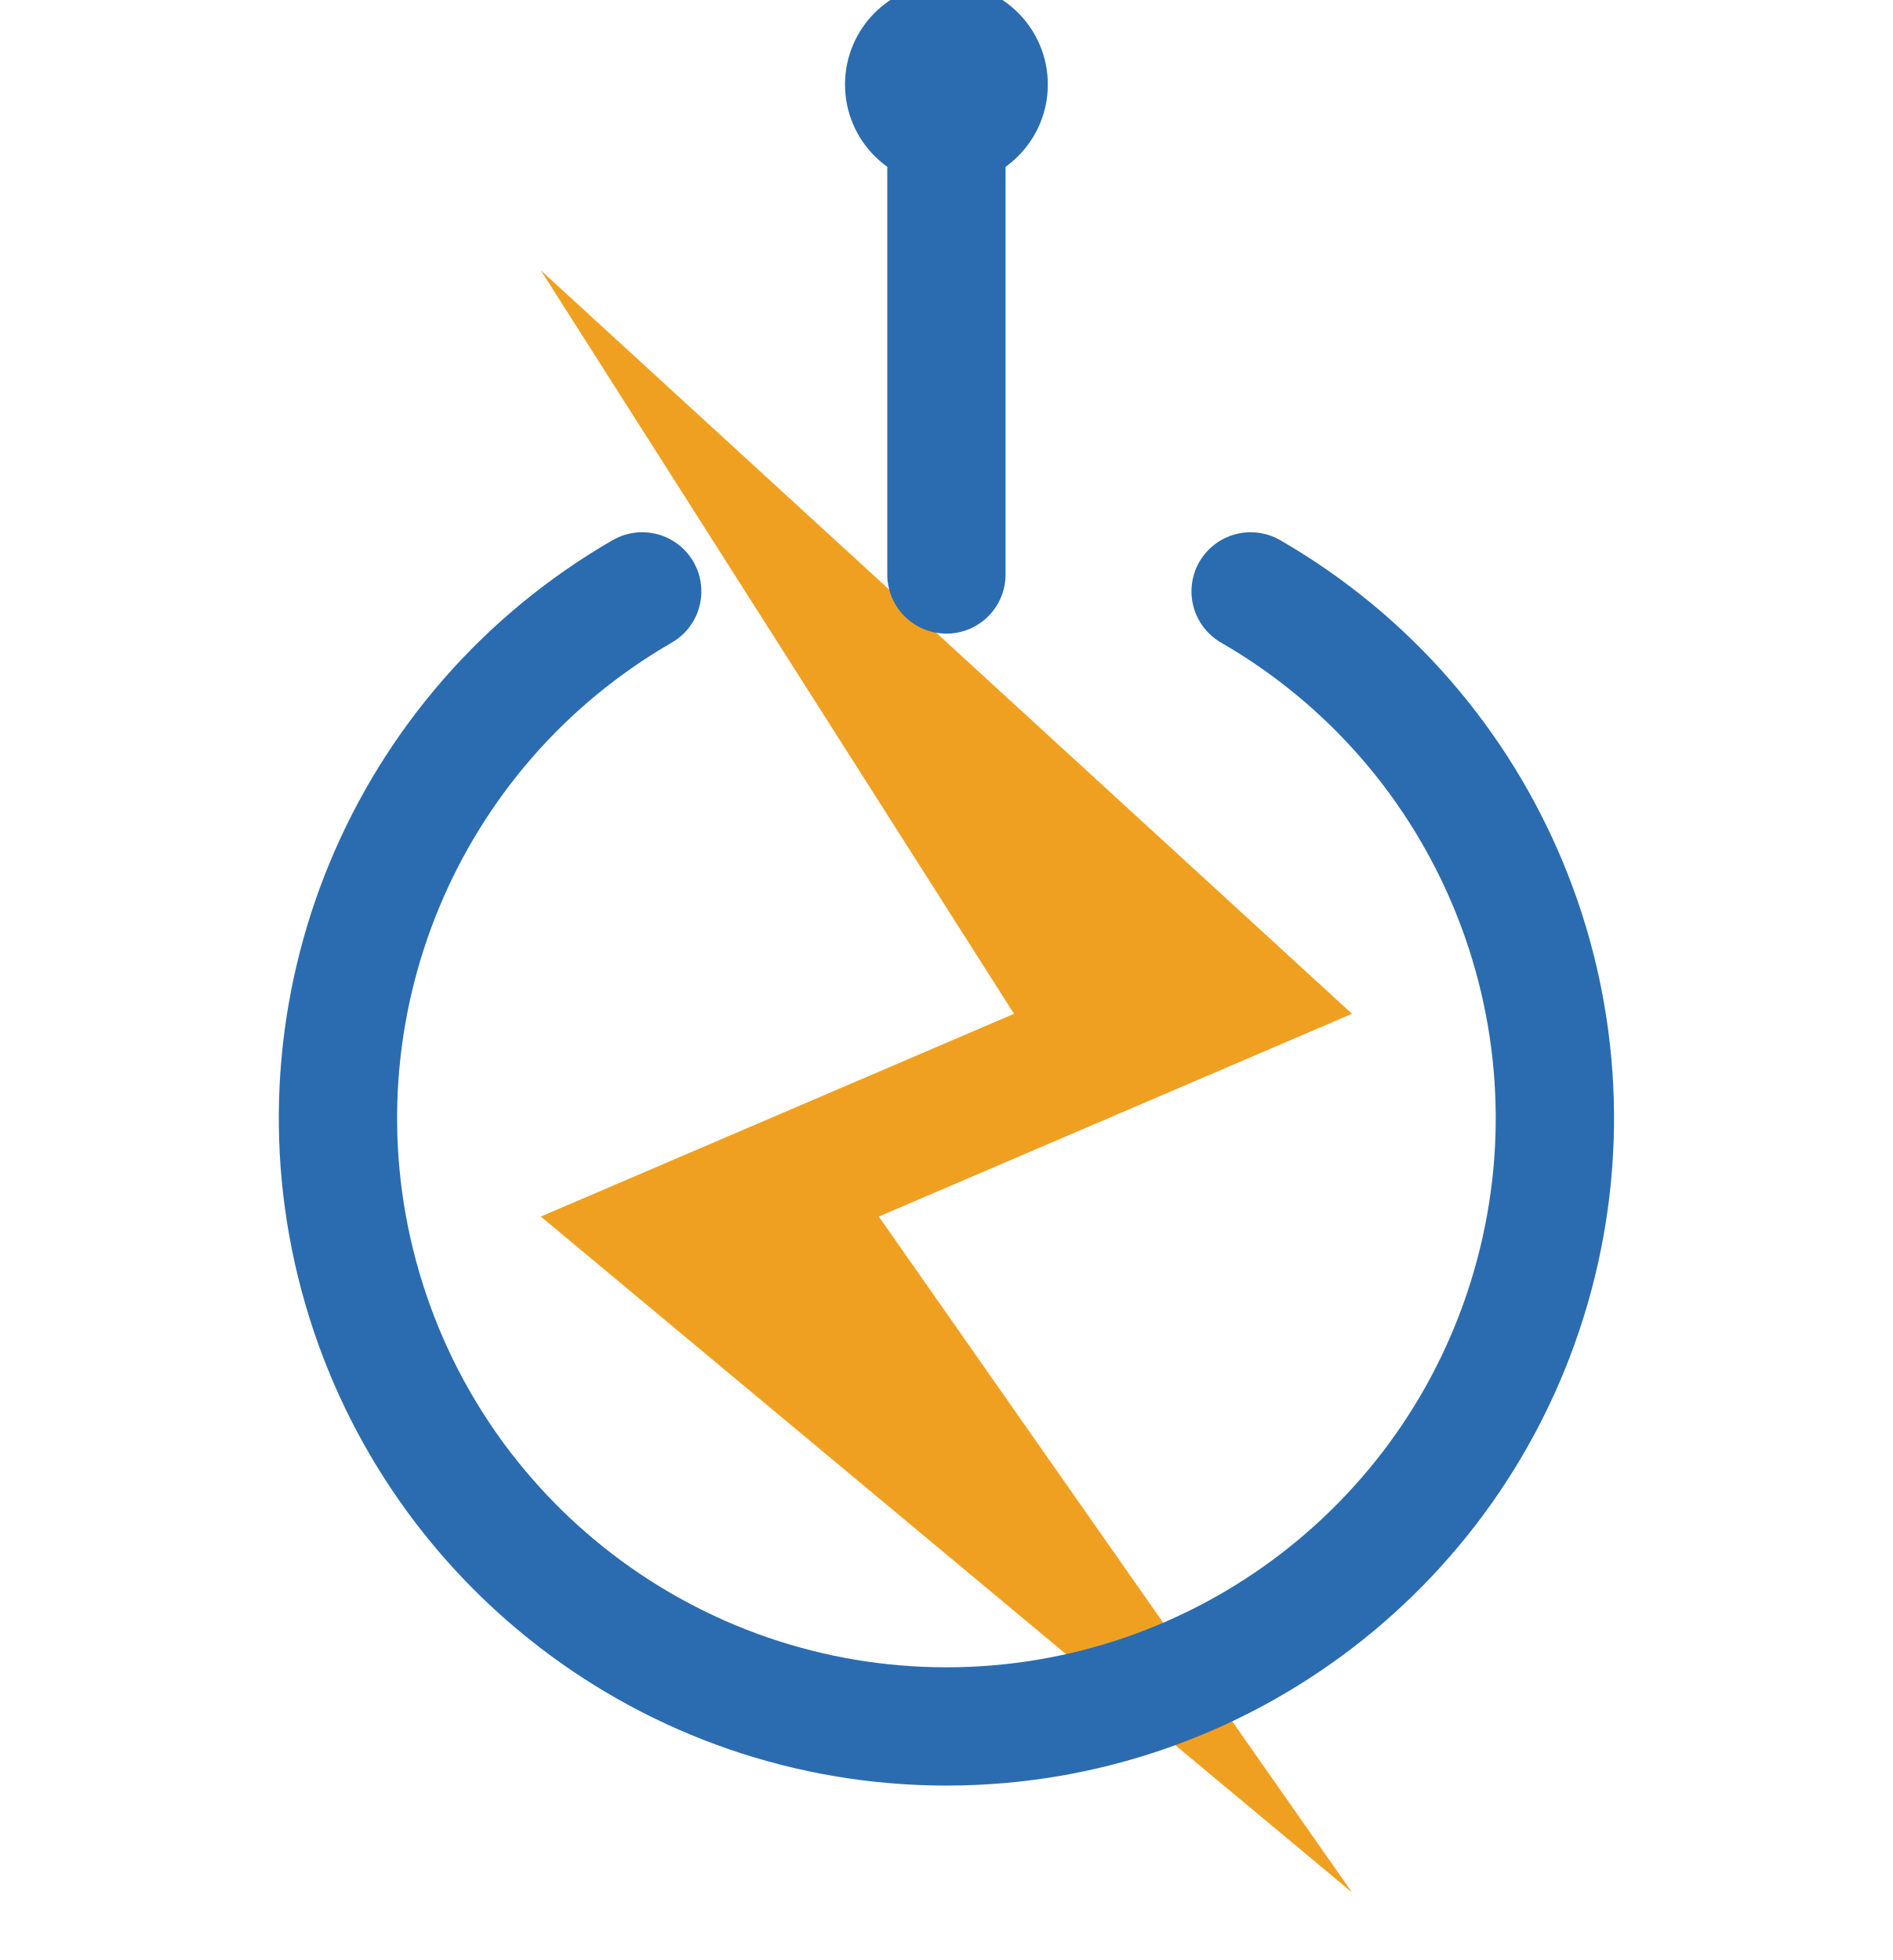
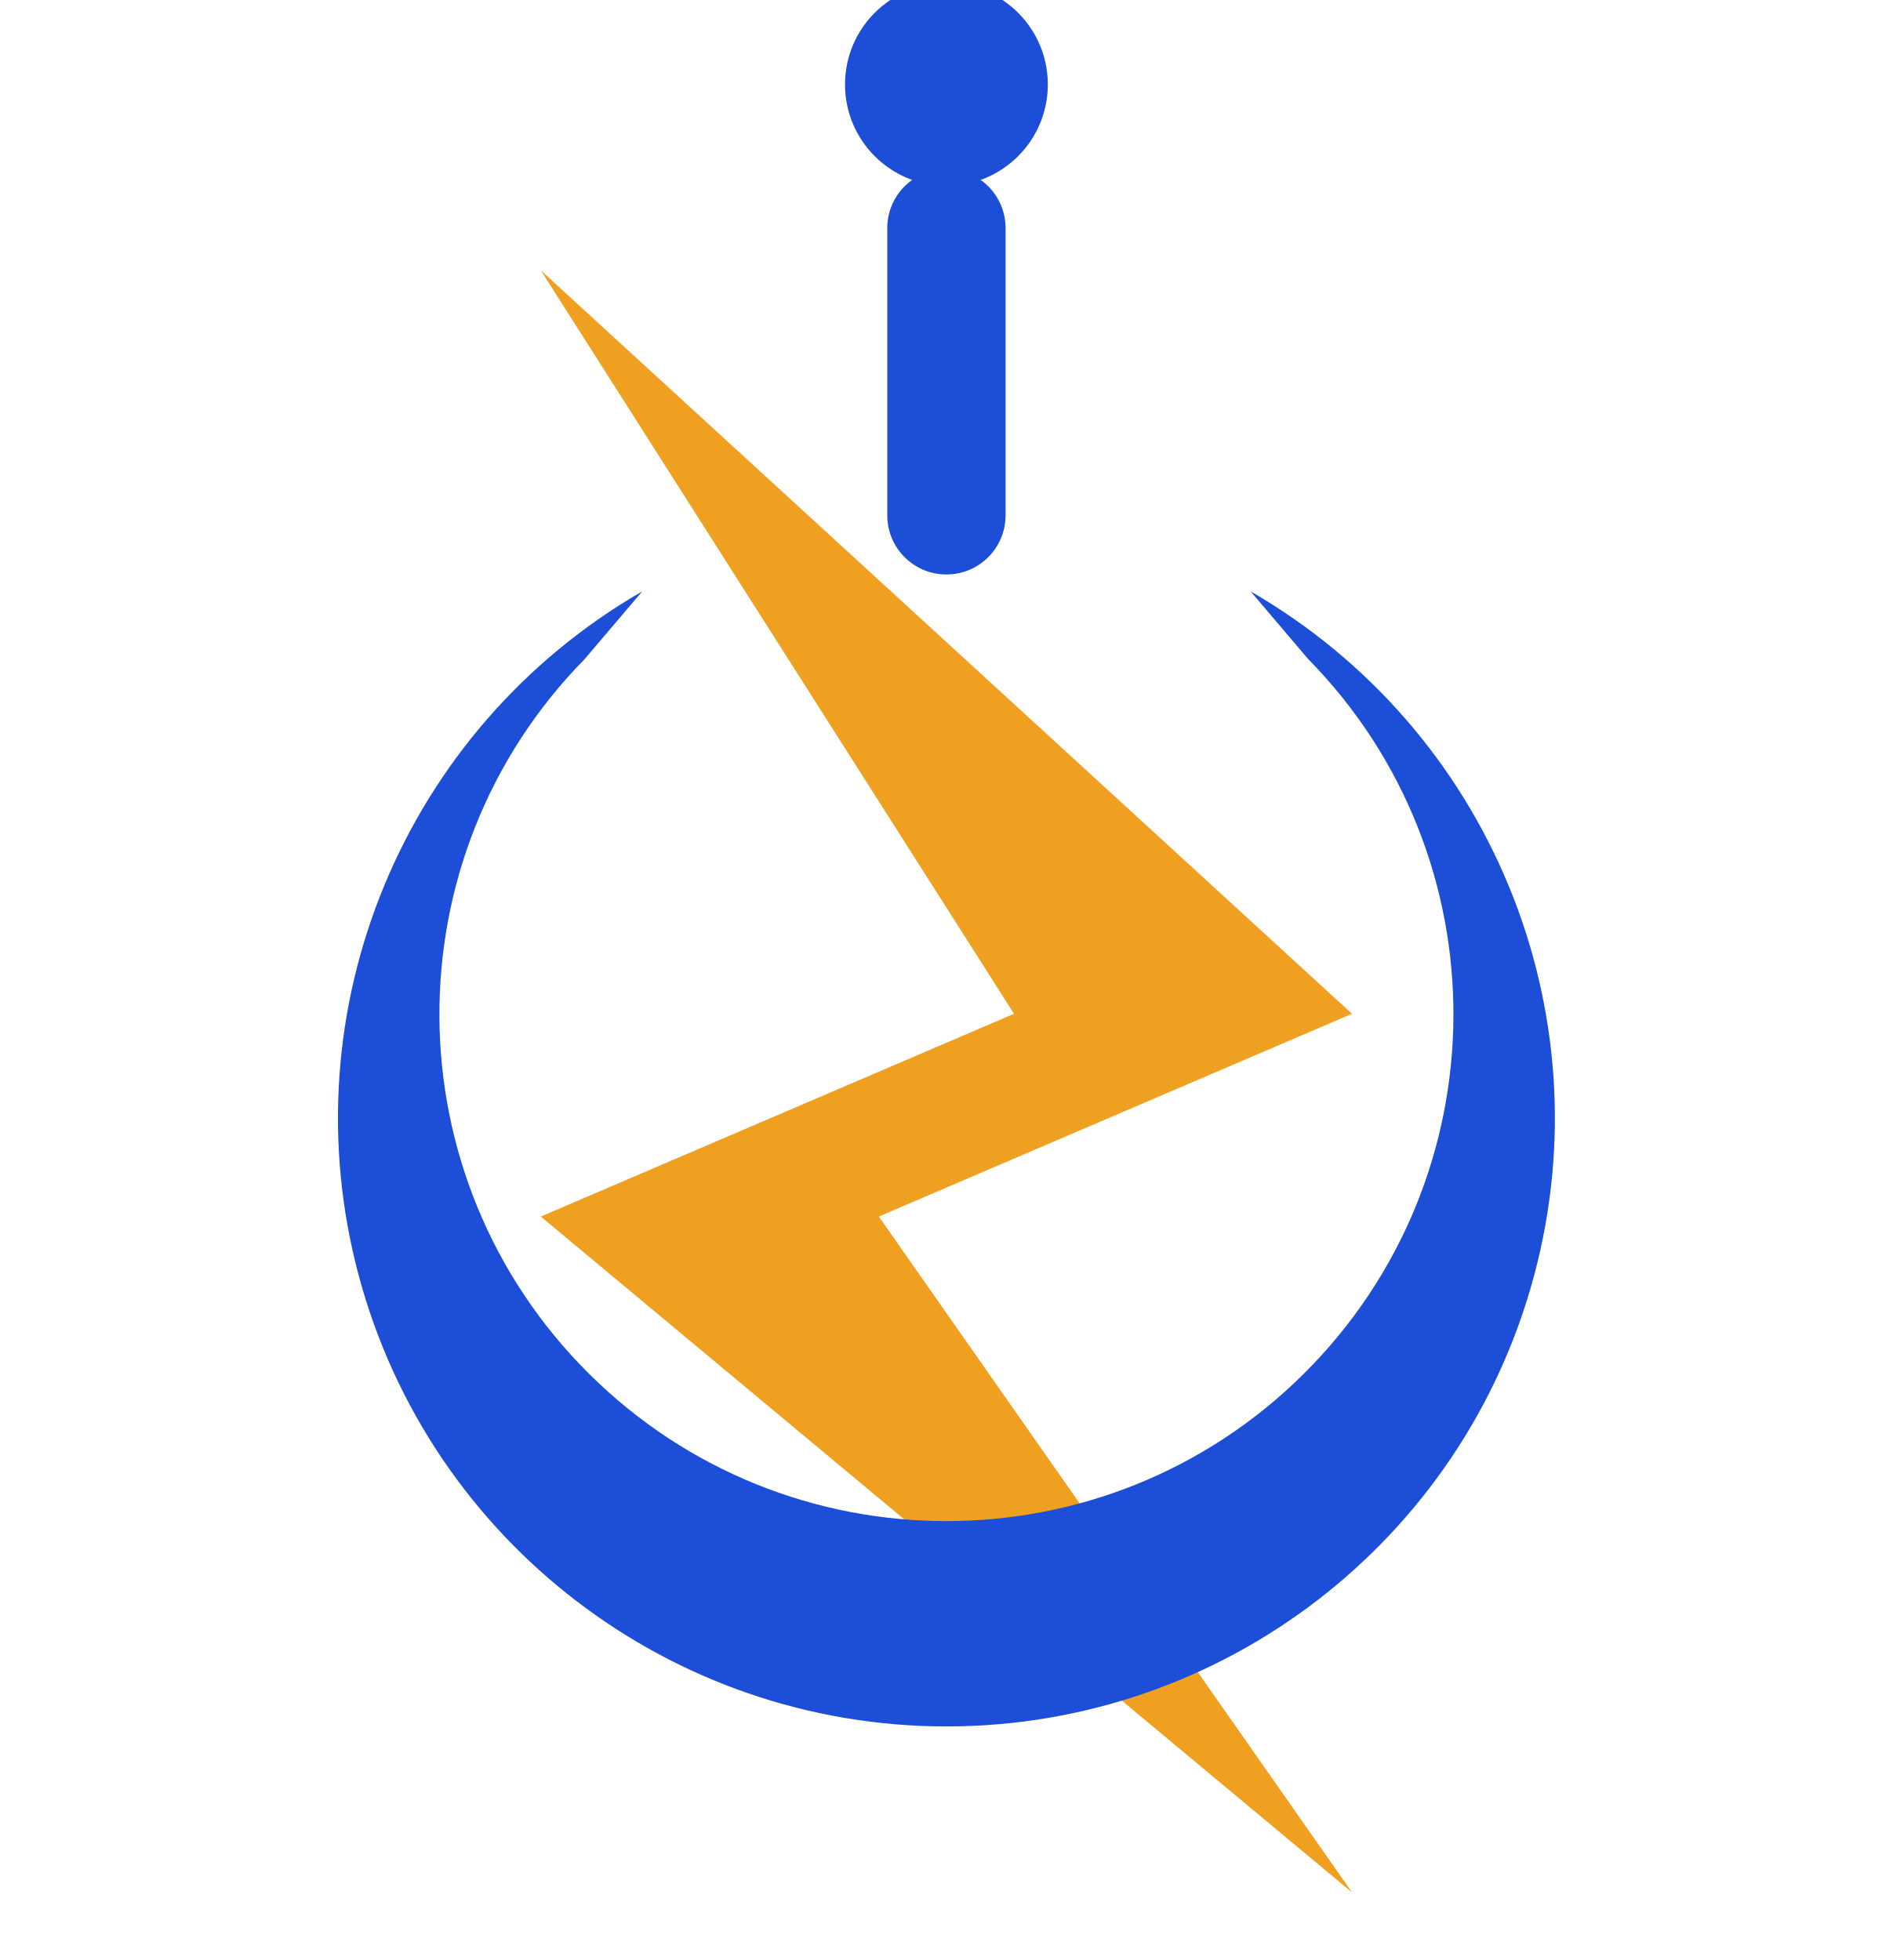
<svg xmlns="http://www.w3.org/2000/svg" viewBox="0 0 56 58" fill="none">
  <polygon points="16,8 40,30 26,36 40,56 16,36 30,30" fill="#F0A020" />
-   <path d="M 37 17.5 A 18 18 0 1 1 19 17.5" stroke="#2B6CB0" stroke-width="3.5" fill="none" stroke-linecap="round" />
-   <line x1="28" y1="5" x2="28" y2="17" stroke="#2B6CB0" stroke-width="3.5" stroke-linecap="round" />
-   <circle cx="28" cy="2.5" r="3" fill="#2B6CB0" />
+   <path d="M 37 17.5 A 18 18 0 1 1 19 17.5            L 17.3 19.5 A 15 15 0 1 0 38.7 19.5 Z" fill="#1D4ED8" />
+   <rect x="26.25" y="5" width="3.5" height="12" rx="1.75" fill="#1D4ED8" />
+   <circle cx="28" cy="2.5" r="3" fill="#1D4ED8" />
</svg>
